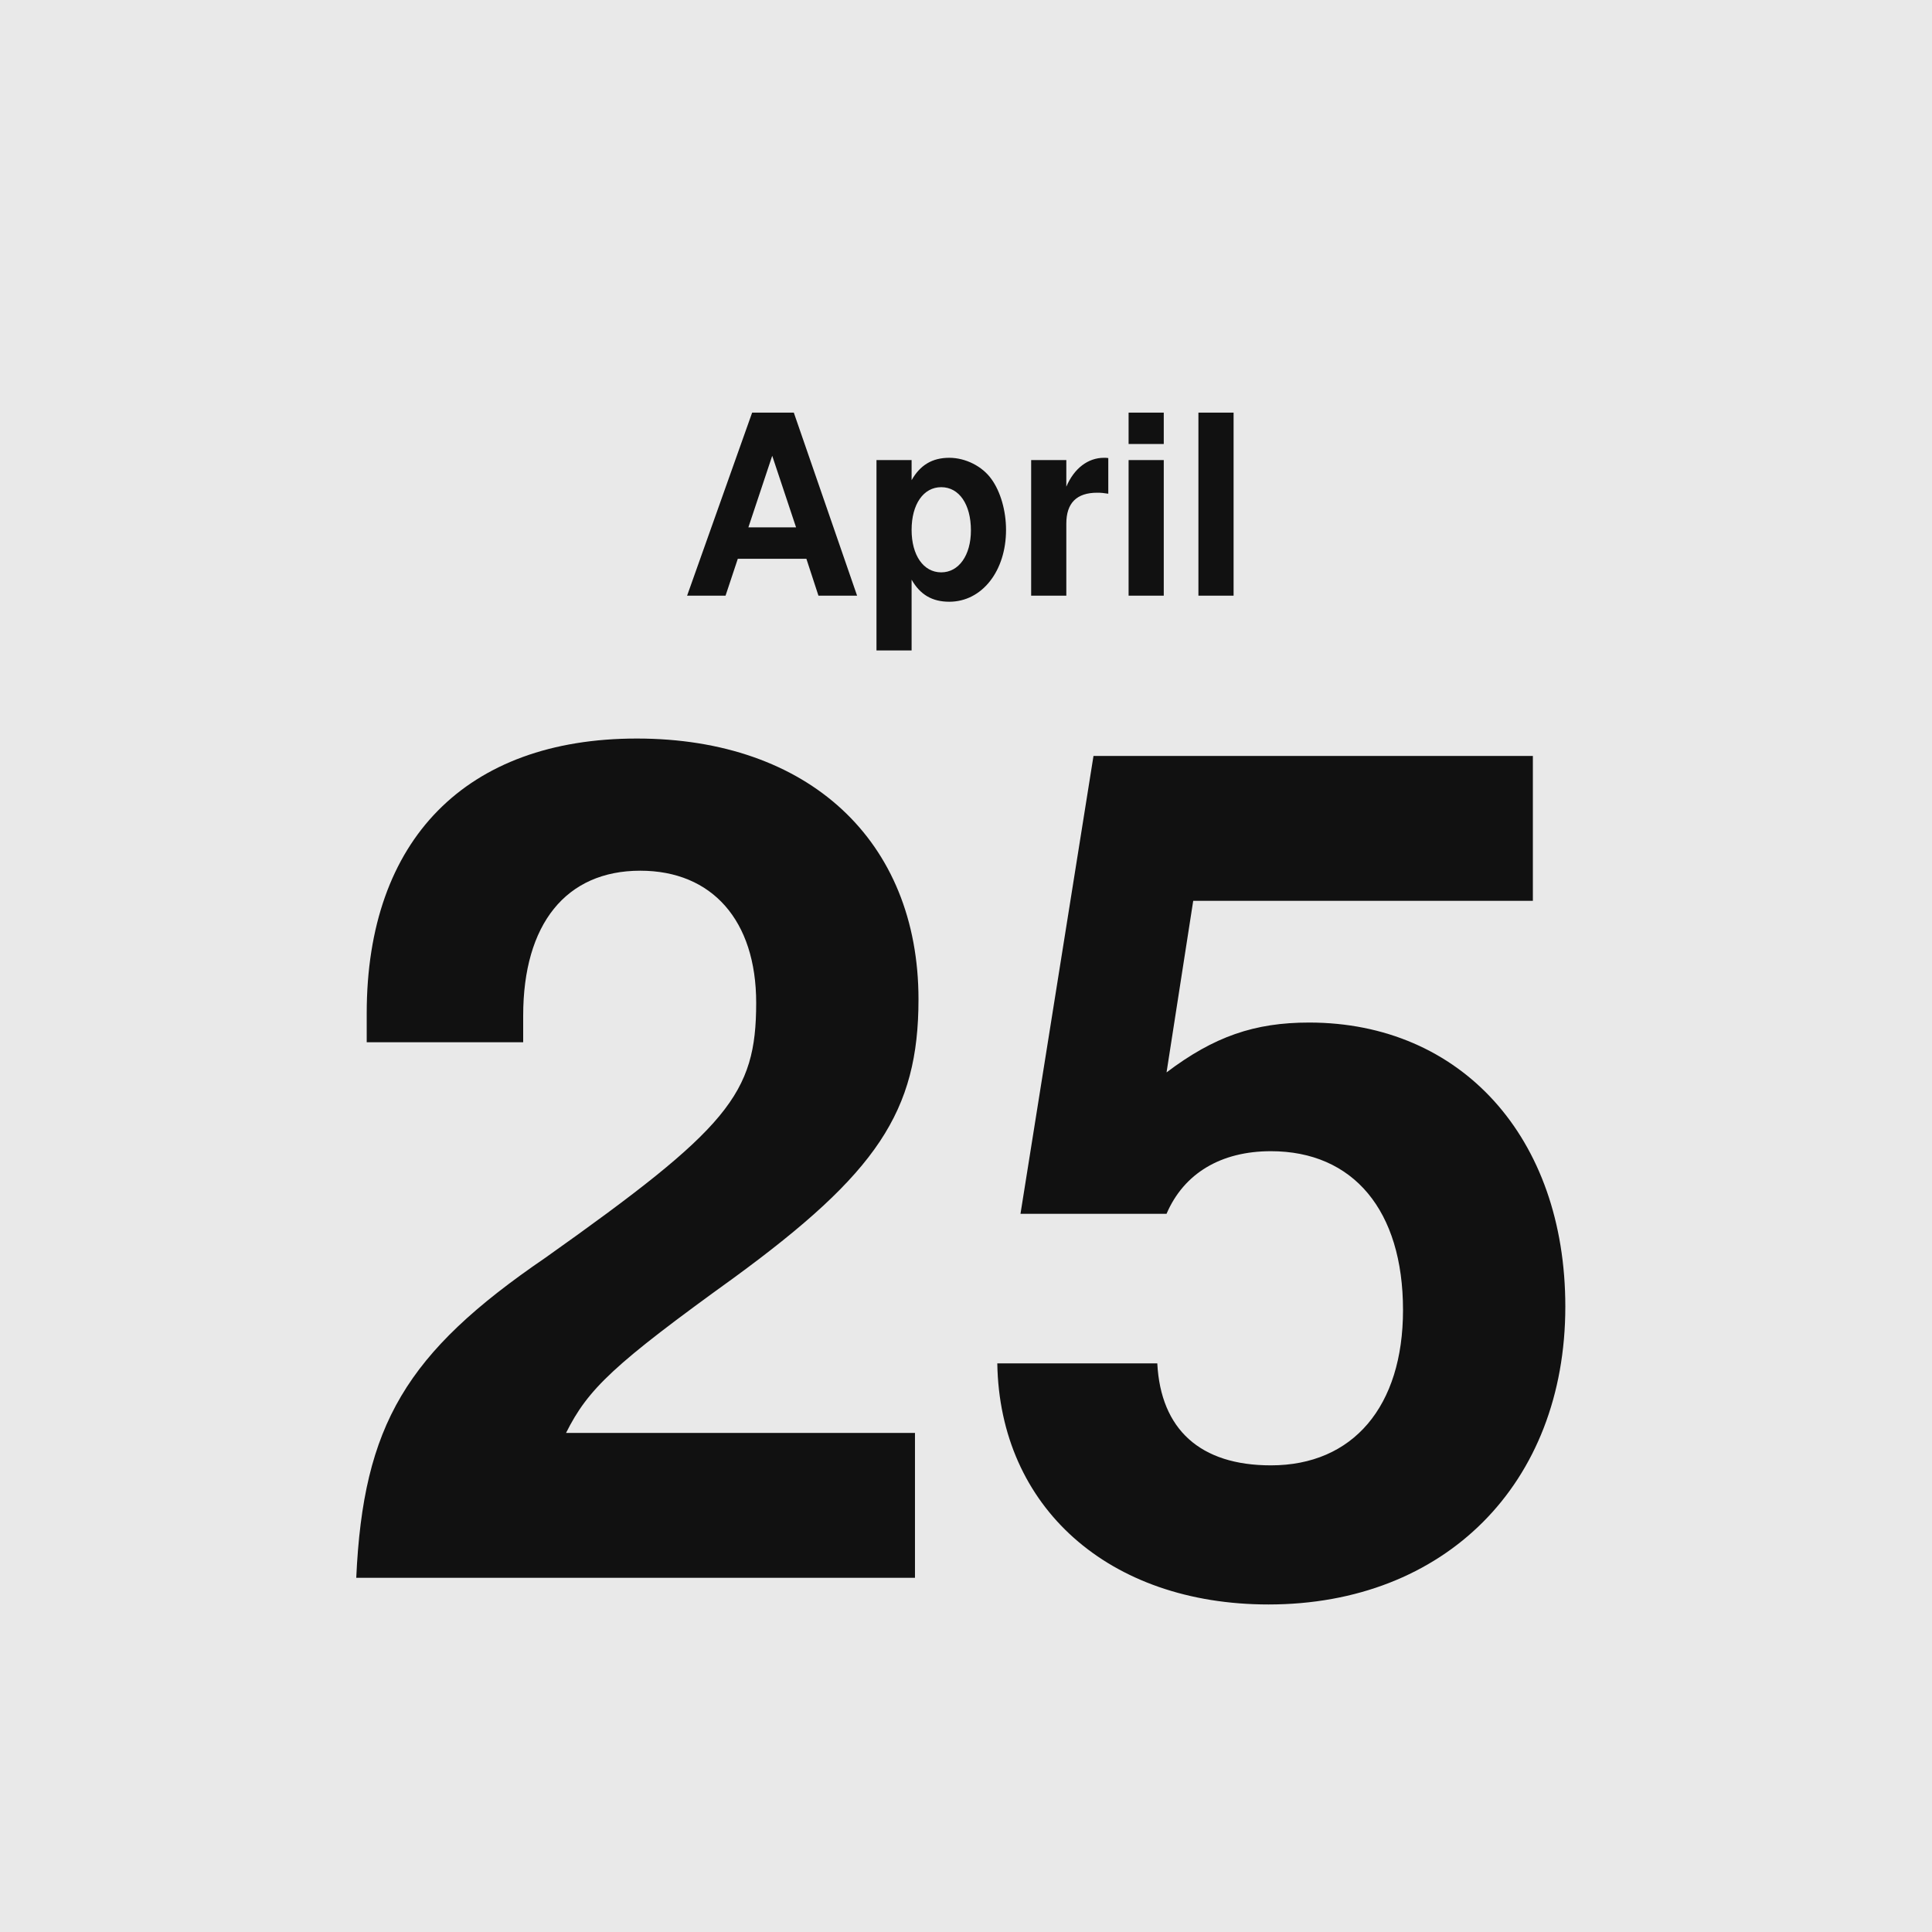
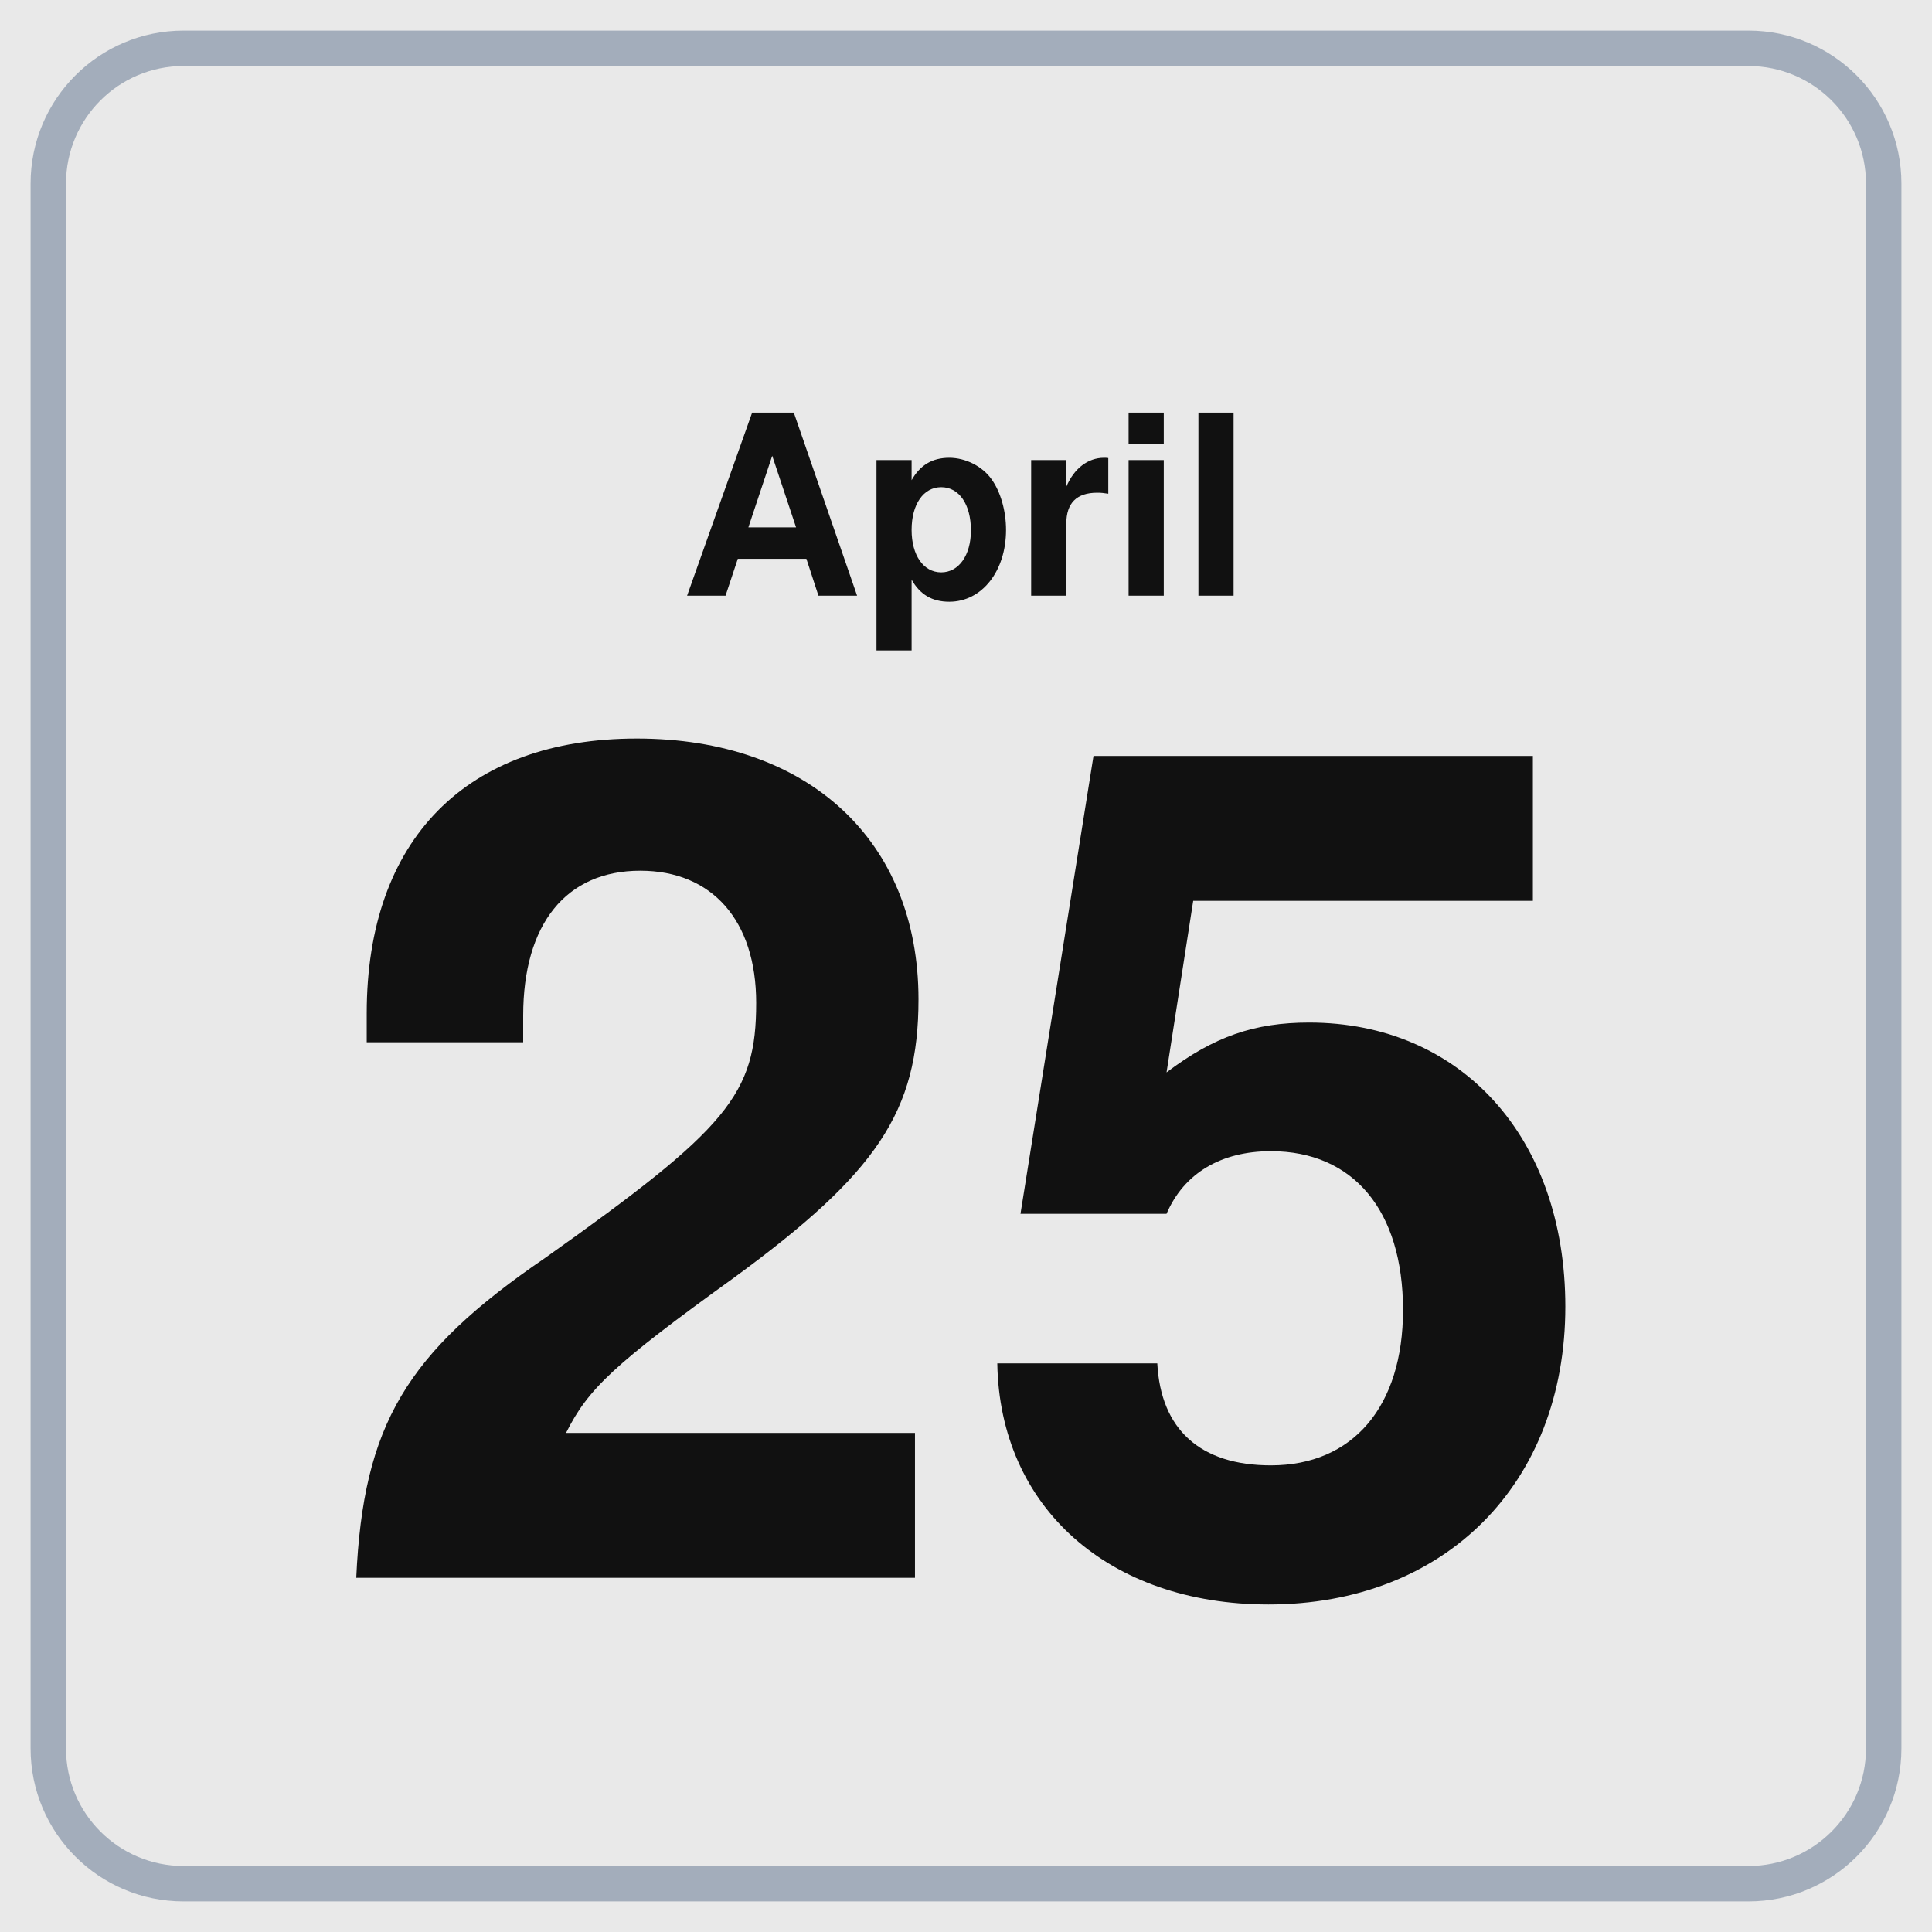
<svg xmlns="http://www.w3.org/2000/svg" width="600" height="600" viewBox="0 0 600 600">
  <rect width="600" height="600" fill="#e9e9e9" />
+   <rect x="15" y="15" width="570" height="570" rx="42" fill="none" stroke="#a3adbb" stroke-width="11" />
  <text x="300" y="185" text-anchor="middle" font-family="Helvetica,Arial,'DejaVu Sans',Verdana,sans-serif" font-size="78" font-weight="bold" fill="#111111">April</text>
  <text x="300" y="490" text-anchor="middle" font-family="Helvetica,Arial,'DejaVu Sans',Verdana,sans-serif" font-size="360" font-weight="bold" fill="#111111">25</text>
</svg>
